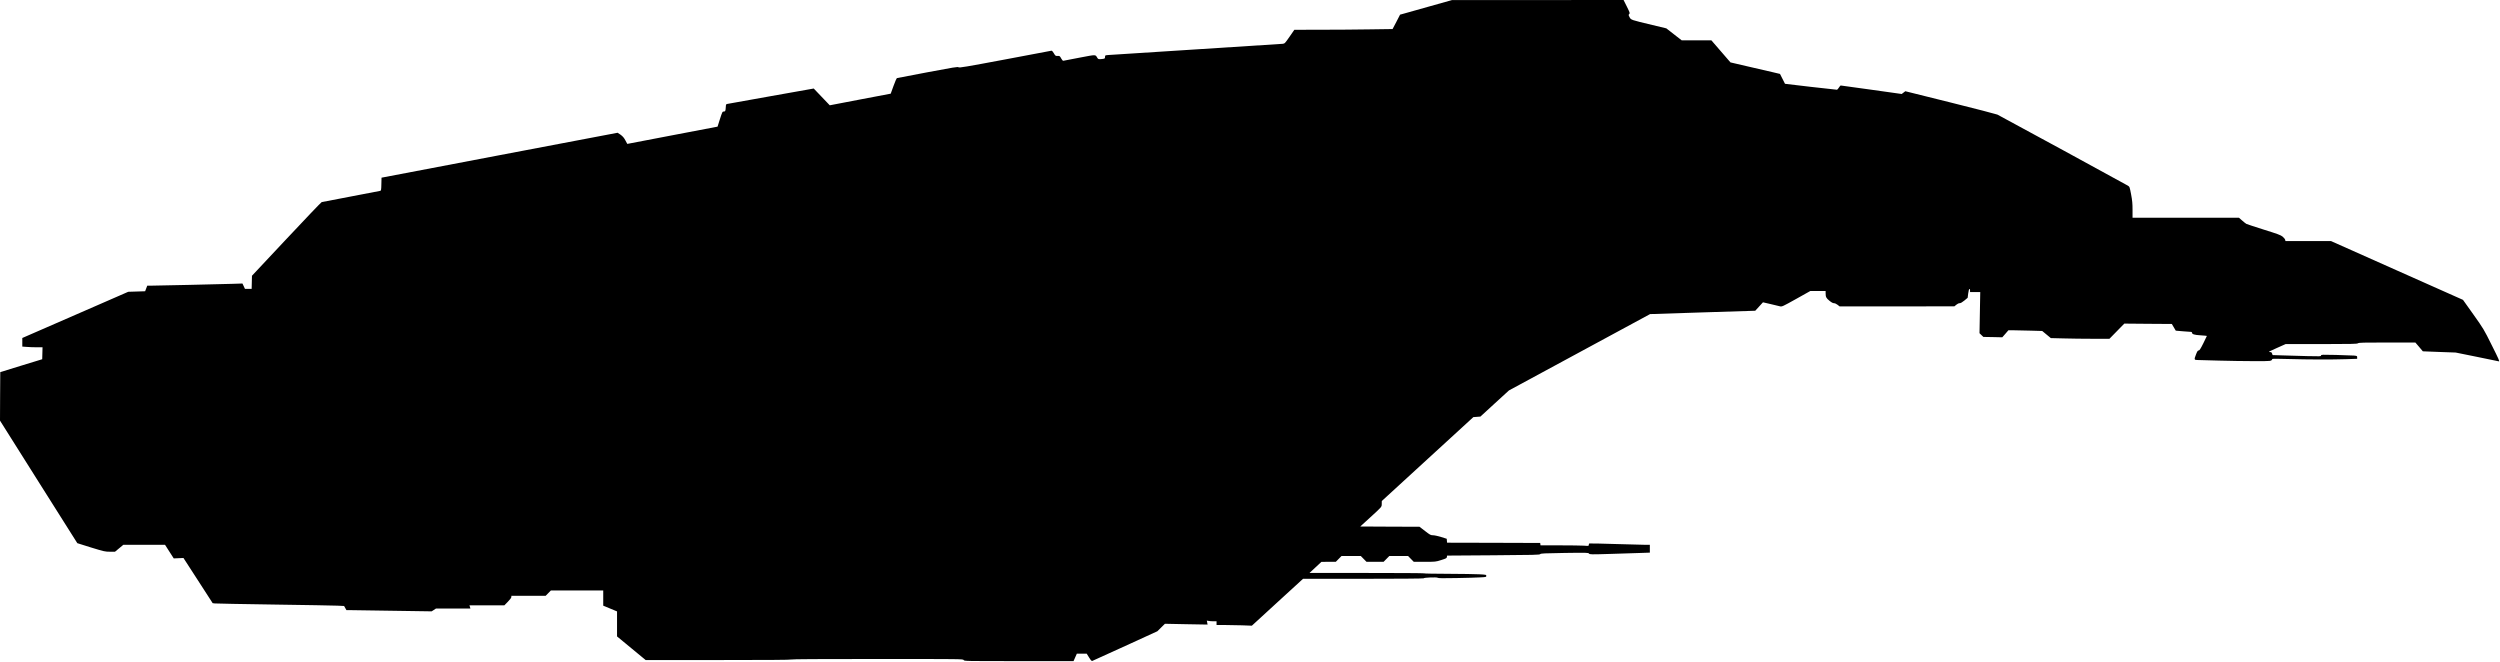
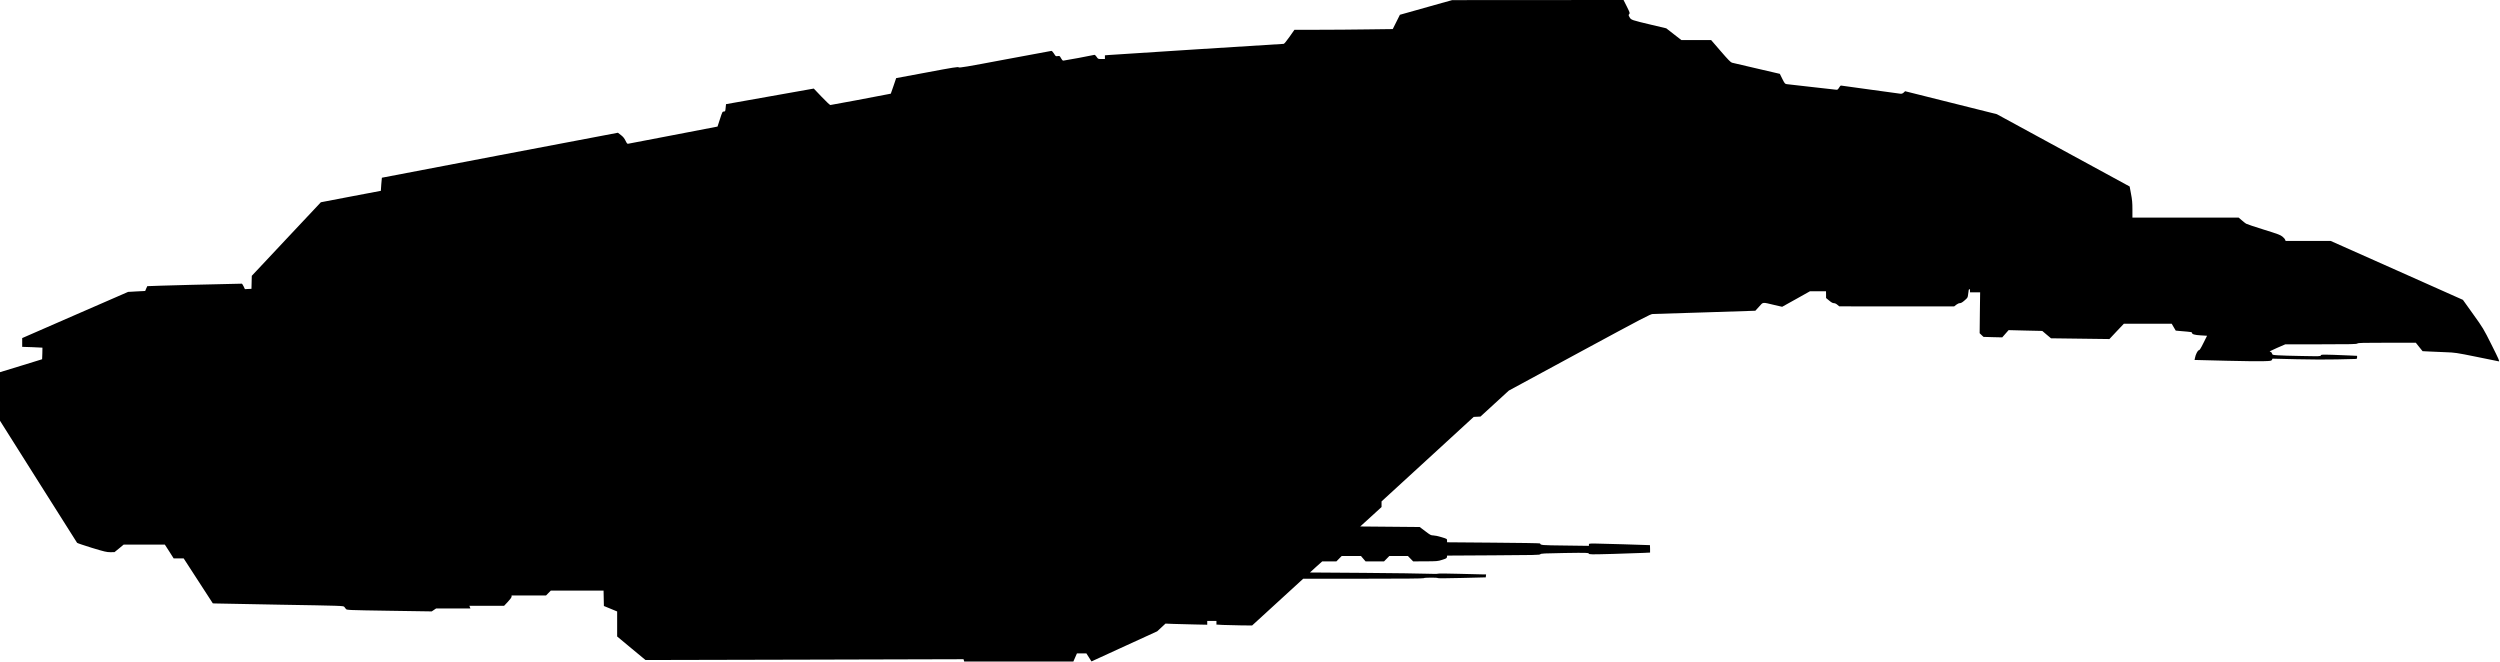
- <svg xmlns="http://www.w3.org/2000/svg" version="1.0" viewBox="0 0 4708 1245" preserveAspectRatio="xMidYMid meet">
-   <g transform="translate(0,1245) scale(0.1,-0.1)" fill="#000000" stroke="none">
-     <path d="M26925 12331 c-231 -65 -451 -127 -490 -138 l-69 -19 -70 -136 -71 -135 -425 -6 c-234 -4 -650 -7 -925 -7 l-500 -1 -89 -129 c-87 -125 -91 -130 -130 -135 -23 -2 -756 -50 -1631 -105 -874 -55 -1618 -102 -1652 -106 -62 -5 -63 -6 -63 -35 0 -33 -5 -36 -76 -42 -47 -3 -53 -1 -68 22 -41 67 -13 66 -332 6 -159 -31 -297 -57 -306 -59 -13 -3 -25 10 -44 44 -25 46 -28 48 -67 47 -39 -2 -42 0 -71 50 -20 34 -36 51 -46 48 -8 -2 -401 -76 -874 -165 -746 -140 -860 -159 -875 -147 -14 12 -90 0 -581 -93 -311 -58 -571 -108 -579 -111 -7 -3 -37 -70 -65 -149 l-52 -144 -574 -109 -574 -110 -151 158 -151 158 -799 -142 c-440 -79 -812 -145 -827 -148 -23 -5 -28 -11 -28 -37 0 -17 -3 -48 -6 -68 -6 -33 -10 -38 -34 -38 -25 0 -28 -6 -72 -142 l-45 -143 -849 -162 c-467 -89 -850 -162 -851 -163 -2 0 -17 29 -35 65 -25 48 -47 74 -87 105 -30 22 -57 40 -60 40 -3 -1 -1005 -191 -2226 -423 l-2220 -423 -3 -121 c-2 -105 -5 -123 -20 -127 -9 -3 -258 -50 -552 -106 -294 -56 -543 -103 -552 -106 -10 -3 -309 -316 -665 -696 l-648 -691 -3 -123 -3 -124 -63 0 -63 0 -23 50 -24 51 -185 -6 c-208 -7 -1464 -35 -1552 -35 l-56 0 -20 -52 -20 -53 -159 -5 -159 -5 -997 -435 -998 -435 0 -81 0 -81 83 -6 c45 -4 131 -7 190 -7 l108 0 -3 -112 -3 -113 -395 -121 -395 -122 -3 -456 -2 -457 726 -1152 c400 -634 728 -1154 730 -1156 1 -2 119 -39 261 -82 245 -75 262 -79 353 -79 l96 0 78 65 78 65 393 0 393 0 82 -128 82 -128 92 4 91 4 275 -425 275 -426 40 -5 c22 -3 524 -12 1115 -21 591 -8 1130 -18 1197 -21 l123 -6 22 -39 22 -39 70 0 c39 0 400 -5 803 -12 l732 -11 40 26 41 27 324 0 325 0 -9 30 -9 30 329 0 328 0 66 68 c41 42 66 75 66 90 l0 22 323 0 323 0 49 50 49 50 493 0 493 0 0 -143 0 -143 130 -54 130 -54 0 -235 0 -236 269 -222 270 -223 1370 0 c907 0 1371 3 1371 10 0 7 546 10 1618 10 1606 0 1617 0 1630 -20 12 -20 23 -20 1041 -20 l1028 0 31 70 31 70 93 0 93 0 44 -71 c31 -51 48 -69 60 -66 9 3 288 130 621 282 l605 277 72 71 71 70 402 -8 401 -7 -7 38 -7 37 33 -6 c18 -4 59 -7 91 -7 l59 0 0 -35 0 -35 148 0 c81 0 230 -3 332 -6 l185 -7 482 442 482 441 1136 0 c631 0 1135 4 1135 9 0 15 249 25 266 10 11 -9 92 -10 352 -5 185 3 388 9 450 13 107 5 112 7 112 28 0 22 -4 23 -132 30 -73 4 -336 8 -585 9 -248 1 -455 4 -459 9 -4 4 -490 7 -1081 7 l-1073 0 113 105 112 104 135 1 136 0 54 55 54 55 181 0 181 0 54 -55 54 -55 161 0 161 0 54 55 54 55 176 0 176 0 54 -55 54 -55 206 0 c204 0 206 0 310 33 95 30 105 35 108 58 l3 26 872 6 c768 5 873 8 883 22 10 13 73 16 458 22 425 6 447 5 460 -12 13 -17 30 -18 412 -6 219 6 474 14 567 18 l167 6 0 74 0 73 -82 0 c-46 0 -300 7 -566 15 -266 9 -488 13 -493 10 -5 -4 -9 -16 -9 -27 0 -20 -3 -21 -92 -14 -50 3 -254 6 -454 6 l-363 0 -3 23 -3 22 -877 3 -877 2 -3 37 -3 37 -105 33 c-58 18 -127 33 -153 33 -44 0 -55 6 -151 80 l-104 80 -558 2 -558 3 180 164 c234 214 224 201 225 264 l1 52 862 790 862 790 67 5 66 5 268 246 269 246 1329 719 1329 719 990 32 991 31 73 80 72 79 143 -33 c78 -19 159 -38 179 -43 36 -8 48 -3 304 140 l266 149 144 0 144 0 0 -39 c0 -74 10 -94 70 -143 40 -33 67 -48 88 -48 17 0 44 -12 67 -30 l38 -30 1081 0 1081 1 35 29 c21 18 46 30 63 30 20 0 48 16 91 51 l61 51 10 81 c6 48 15 82 23 85 8 2 12 -7 12 -27 l0 -31 96 0 96 0 -7 -387 -7 -388 36 -35 37 -35 178 -3 178 -4 58 66 57 66 108 0 c59 0 202 -3 318 -7 l211 -6 81 -67 81 -67 241 -6 c133 -4 381 -7 552 -7 l311 0 140 143 140 143 448 -4 447 -3 37 -63 37 -63 136 -12 c75 -6 144 -11 153 -11 9 0 17 -7 17 -15 0 -29 44 -43 163 -50 64 -4 117 -9 117 -11 0 -2 -30 -65 -67 -139 -54 -108 -72 -135 -88 -135 -16 0 -26 -15 -48 -70 -41 -105 -39 -110 36 -110 34 0 213 -5 397 -11 184 -5 479 -10 655 -10 335 -1 331 -1 347 41 2 5 138 4 303 -1 377 -11 818 -12 1088 -3 l207 7 0 27 c0 27 -2 28 -62 34 -35 3 -188 8 -340 12 -262 6 -278 6 -278 -11 0 -17 -15 -17 -262 -11 -145 3 -350 9 -457 13 l-193 6 -10 28 c-8 25 -15 29 -46 29 -31 1 -10 13 132 75 l168 75 672 0 c574 1 674 3 690 15 17 13 99 15 551 15 l531 0 71 -83 70 -83 309 -12 309 -11 395 -80 c217 -45 405 -83 418 -86 19 -5 1 37 -132 302 -151 304 -157 313 -348 582 l-195 274 -1242 553 -1243 554 -429 0 -429 0 -6 25 c-3 13 -25 40 -48 59 -36 29 -90 49 -352 131 -170 54 -318 102 -329 108 -11 5 -47 34 -81 64 l-61 53 -1002 0 -1001 0 0 148 c0 118 -5 175 -27 291 -27 142 -27 144 -63 166 -34 22 -2393 1307 -2455 1337 -16 8 -413 111 -882 228 l-852 212 -34 -26 -34 -26 -569 80 c-313 44 -574 80 -579 80 -6 0 -21 -18 -35 -40 -14 -22 -30 -40 -36 -40 -22 0 -977 109 -979 112 -2 2 -23 44 -48 95 l-46 91 -148 35 c-81 19 -291 68 -467 108 l-318 74 -180 208 -179 207 -279 0 -280 0 -145 113 -145 113 -262 63 c-406 97 -402 95 -430 147 -21 41 -22 45 -6 60 15 16 12 25 -45 140 l-62 124 -1615 -1 -1615 0 -420 -118z" />
+ <svg xmlns="http://www.w3.org/2000/svg" version="1.0" viewBox="0 0 4618 1222" preserveAspectRatio="xMidYMid meet">
+   <g transform="translate(0,1222) scale(0.1,-0.1)" fill="#000000" stroke="none">
+     <path d="M26630 12164 c-107 -30 -325 -91 -483 -136 l-288 -81 -66 -132 -66 -132 -471 -6 c-259 -4 -668 -7 -908 -7 l-437 0 -91 -130 c-51 -73 -98 -130 -107 -130 -26 0 -3153 -199 -3230 -206 l-73 -6 0 -34 0 -34 -64 0 c-63 0 -63 0 -90 41 -19 27 -32 39 -44 35 -34 -10 -551 -106 -570 -106 -13 0 -27 15 -43 45 -23 43 -25 44 -61 39 -36 -6 -38 -5 -68 45 -18 29 -39 51 -48 51 -10 0 -395 -72 -857 -159 -719 -136 -842 -156 -856 -145 -13 12 -98 -1 -585 -93 l-570 -106 -49 -144 -50 -143 -50 -10 c-168 -34 -1053 -200 -1067 -200 -9 0 -81 68 -161 152 l-145 152 -811 -144 -810 -144 -7 -68 c-6 -65 -8 -68 -33 -68 -26 0 -29 -6 -71 -137 -24 -76 -45 -139 -46 -141 0 -1 -367 -72 -815 -157 -448 -85 -823 -157 -835 -160 -17 -4 -25 6 -50 57 -22 45 -43 71 -84 103 l-56 43 -2179 -414 c-1198 -228 -2180 -416 -2181 -417 -1 -1 -6 -56 -11 -122 l-8 -120 -554 -105 -554 -106 -638 -679 -638 -680 -3 -120 -3 -120 -61 -3 -60 -3 -24 51 c-13 27 -28 50 -34 50 -202 -1 -1741 -42 -1745 -46 -3 -3 -13 -24 -22 -47 l-17 -42 -158 -8 -158 -9 -978 -426 -978 -427 0 -81 0 -81 187 -6 c102 -4 187 -8 187 -9 1 -2 0 -51 -2 -109 l-4 -105 -389 -120 -389 -119 0 -448 0 -449 707 -1121 c388 -617 711 -1127 717 -1134 6 -7 130 -48 274 -93 234 -71 273 -80 340 -80 l77 1 85 69 84 70 381 0 380 0 82 -127 81 -128 92 0 93 0 269 -415 269 -415 37 -2 c20 -2 564 -12 1207 -23 1139 -19 1170 -20 1185 -40 8 -10 22 -28 30 -39 15 -20 33 -21 800 -33 l785 -12 40 27 40 27 317 0 318 0 -10 25 -10 25 321 0 321 0 68 72 c42 45 69 82 70 96 l0 22 318 0 318 0 44 45 44 45 488 0 487 0 3 -142 3 -142 122 -50 123 -51 0 -231 0 -231 262 -218 262 -217 2937 7 2937 8 7 -22 6 -21 1008 0 1008 0 33 75 33 75 88 0 87 0 47 -74 47 -74 52 24 c28 13 301 138 606 278 l555 254 77 71 77 72 148 -6 c81 -2 255 -7 386 -10 l237 -5 0 35 0 35 85 0 85 0 0 -34 0 -33 123 -7 c67 -3 215 -7 329 -8 l207 -2 472 432 472 432 1114 0 c735 0 1113 3 1113 10 0 12 257 14 262 1 2 -5 196 -3 443 3 l440 11 3 28 3 27 -71 0 c-39 0 -238 5 -442 11 -205 6 -374 7 -377 2 -3 -5 -89 -5 -191 -1 -102 5 -632 11 -1179 16 l-994 7 113 103 114 102 131 0 131 0 49 50 49 50 178 0 177 0 43 -50 43 -50 170 0 171 0 49 50 49 50 171 0 171 0 49 -50 49 -50 226 1 c216 1 229 2 310 28 76 24 85 29 88 52 l3 26 855 5 c760 4 856 6 867 20 10 14 70 17 449 23 410 6 437 5 446 -11 9 -17 33 -17 448 -6 242 7 494 15 562 19 l122 6 0 68 c0 38 -1 69 -2 69 -34 3 -945 30 -1020 30 -104 0 -108 -1 -108 -22 l0 -21 -441 6 c-446 5 -449 6 -461 39 -2 4 -389 11 -860 14 l-858 7 0 32 c0 31 -1 32 -104 63 -57 18 -125 32 -151 32 -42 0 -55 7 -148 78 l-102 77 -549 5 -550 5 197 179 197 180 0 52 0 52 851 780 851 781 62 3 63 3 262 240 262 240 1307 708 c1195 646 1311 707 1353 707 26 0 462 14 970 30 l924 30 69 76 c80 88 51 85 283 30 l143 -33 257 143 257 144 148 0 148 0 1 -62 0 -63 57 -47 c40 -34 66 -48 87 -48 19 0 44 -11 65 -30 l35 -29 1061 -1 1061 0 38 30 c23 18 50 30 67 30 21 0 46 14 88 51 57 49 58 52 65 112 3 34 9 70 11 80 8 28 24 20 24 -13 l0 -30 93 0 94 0 -5 -377 -4 -378 35 -34 36 -34 173 -5 173 -4 59 67 59 67 311 -8 311 -7 80 -68 81 -68 540 -7 539 -7 133 142 134 141 442 0 442 0 37 -64 37 -63 63 -6 c34 -4 101 -9 150 -13 63 -5 87 -10 87 -20 0 -28 45 -42 162 -49 l117 -7 -67 -134 c-49 -99 -71 -134 -85 -134 -20 0 -61 -80 -72 -144 l-7 -36 38 0 c22 0 273 -7 559 -14 286 -7 588 -11 671 -8 143 4 152 6 162 26 l9 21 449 -11 c266 -6 567 -8 739 -3 160 4 309 8 333 8 40 1 42 3 42 30 l0 28 -147 7 c-480 20 -523 20 -523 1 0 -17 -19 -17 -347 -11 -192 3 -392 9 -446 13 -97 6 -99 6 -109 34 -7 20 -17 29 -36 31 -20 2 11 20 128 71 l155 67 656 0 c561 0 658 2 675 15 16 12 98 14 549 14 l530 0 62 -78 63 -78 122 -6 c68 -4 204 -9 303 -13 173 -6 195 -9 570 -85 215 -43 400 -81 413 -84 19 -5 1 37 -132 302 -152 303 -157 312 -343 571 l-188 263 -1222 545 -1222 544 -416 0 -415 0 -10 24 c-4 13 -28 39 -52 58 -36 29 -92 49 -343 127 -165 51 -311 100 -325 109 -14 8 -50 37 -81 64 l-56 48 -981 0 -982 0 0 152 c0 122 -5 179 -26 288 l-25 135 -1227 668 -1227 668 -847 212 -847 212 -26 -25 c-17 -16 -36 -23 -56 -22 -16 1 -270 36 -563 77 -293 41 -537 75 -542 75 -5 0 -20 -18 -34 -41 -24 -38 -27 -40 -65 -35 -22 3 -227 26 -455 51 -228 25 -430 48 -448 51 -30 5 -37 13 -79 97 l-46 93 -426 99 c-234 54 -440 102 -458 107 -24 7 -72 55 -208 213 l-177 205 -275 0 -275 0 -139 108 -140 109 -262 62 c-383 91 -387 92 -415 142 -22 38 -22 42 -7 59 15 17 12 26 -44 139 l-61 121 -1583 -1 -1582 -1 -195 -54z" />
  </g>
</svg>
